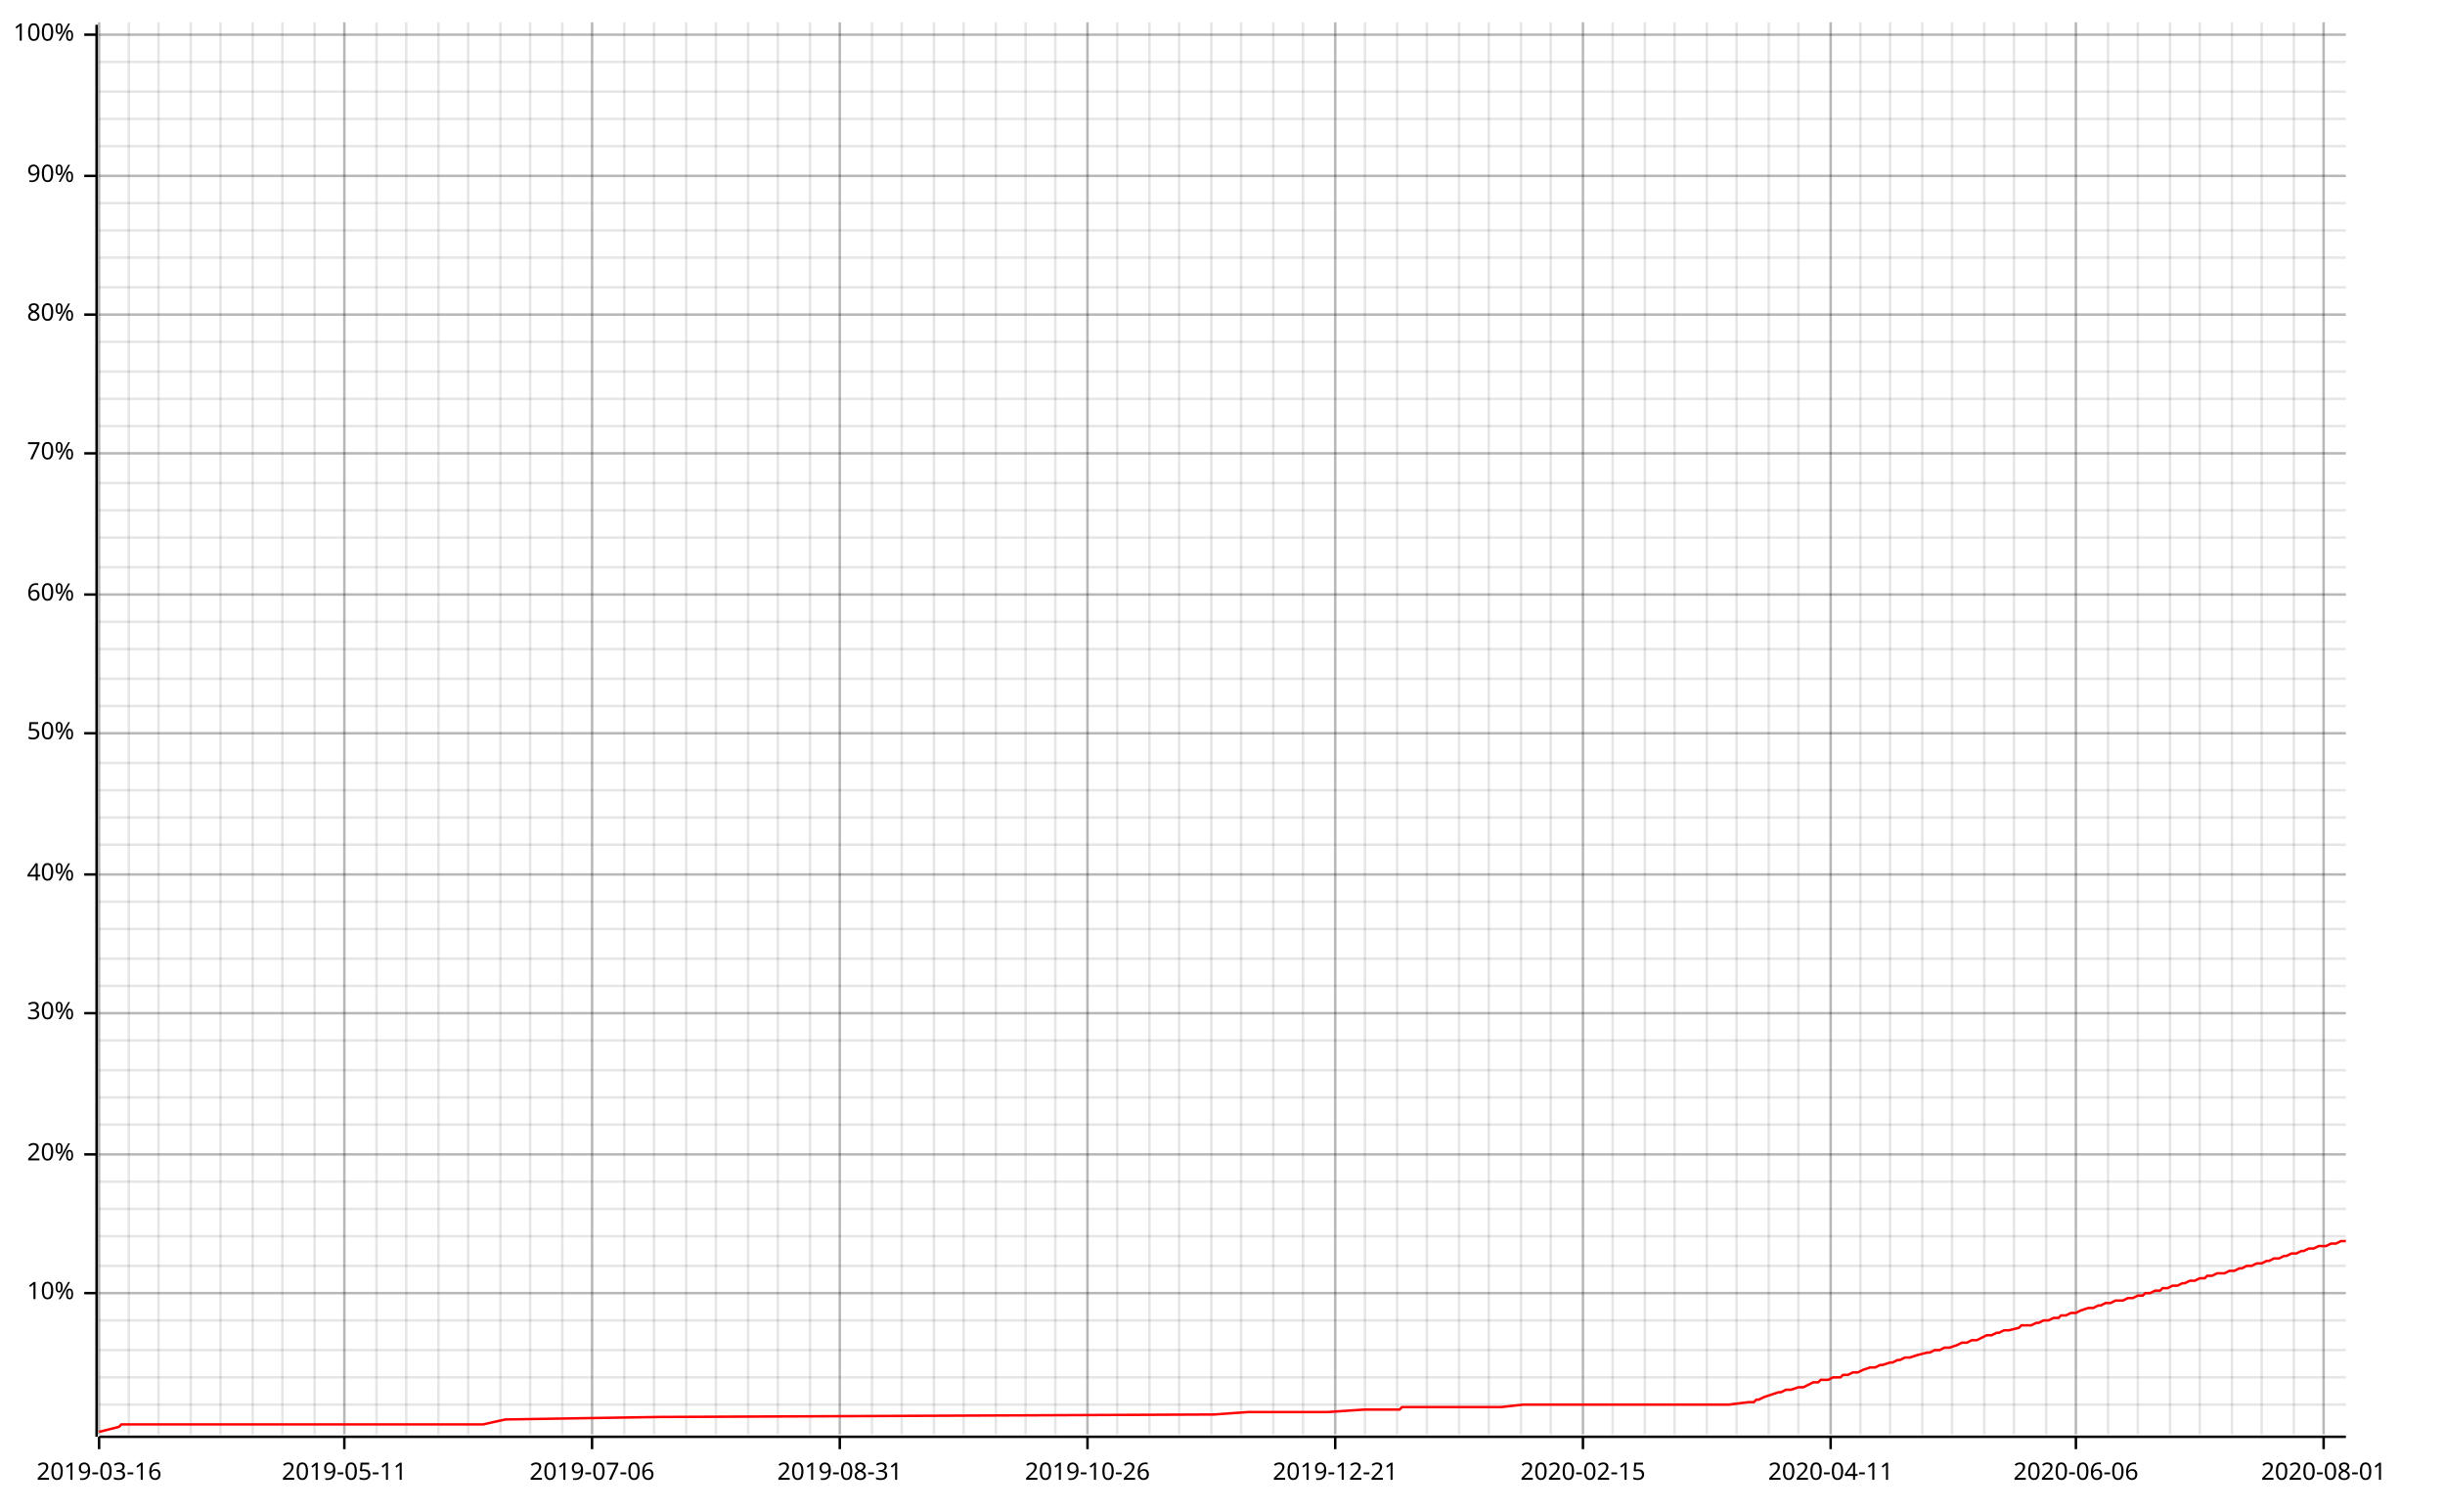
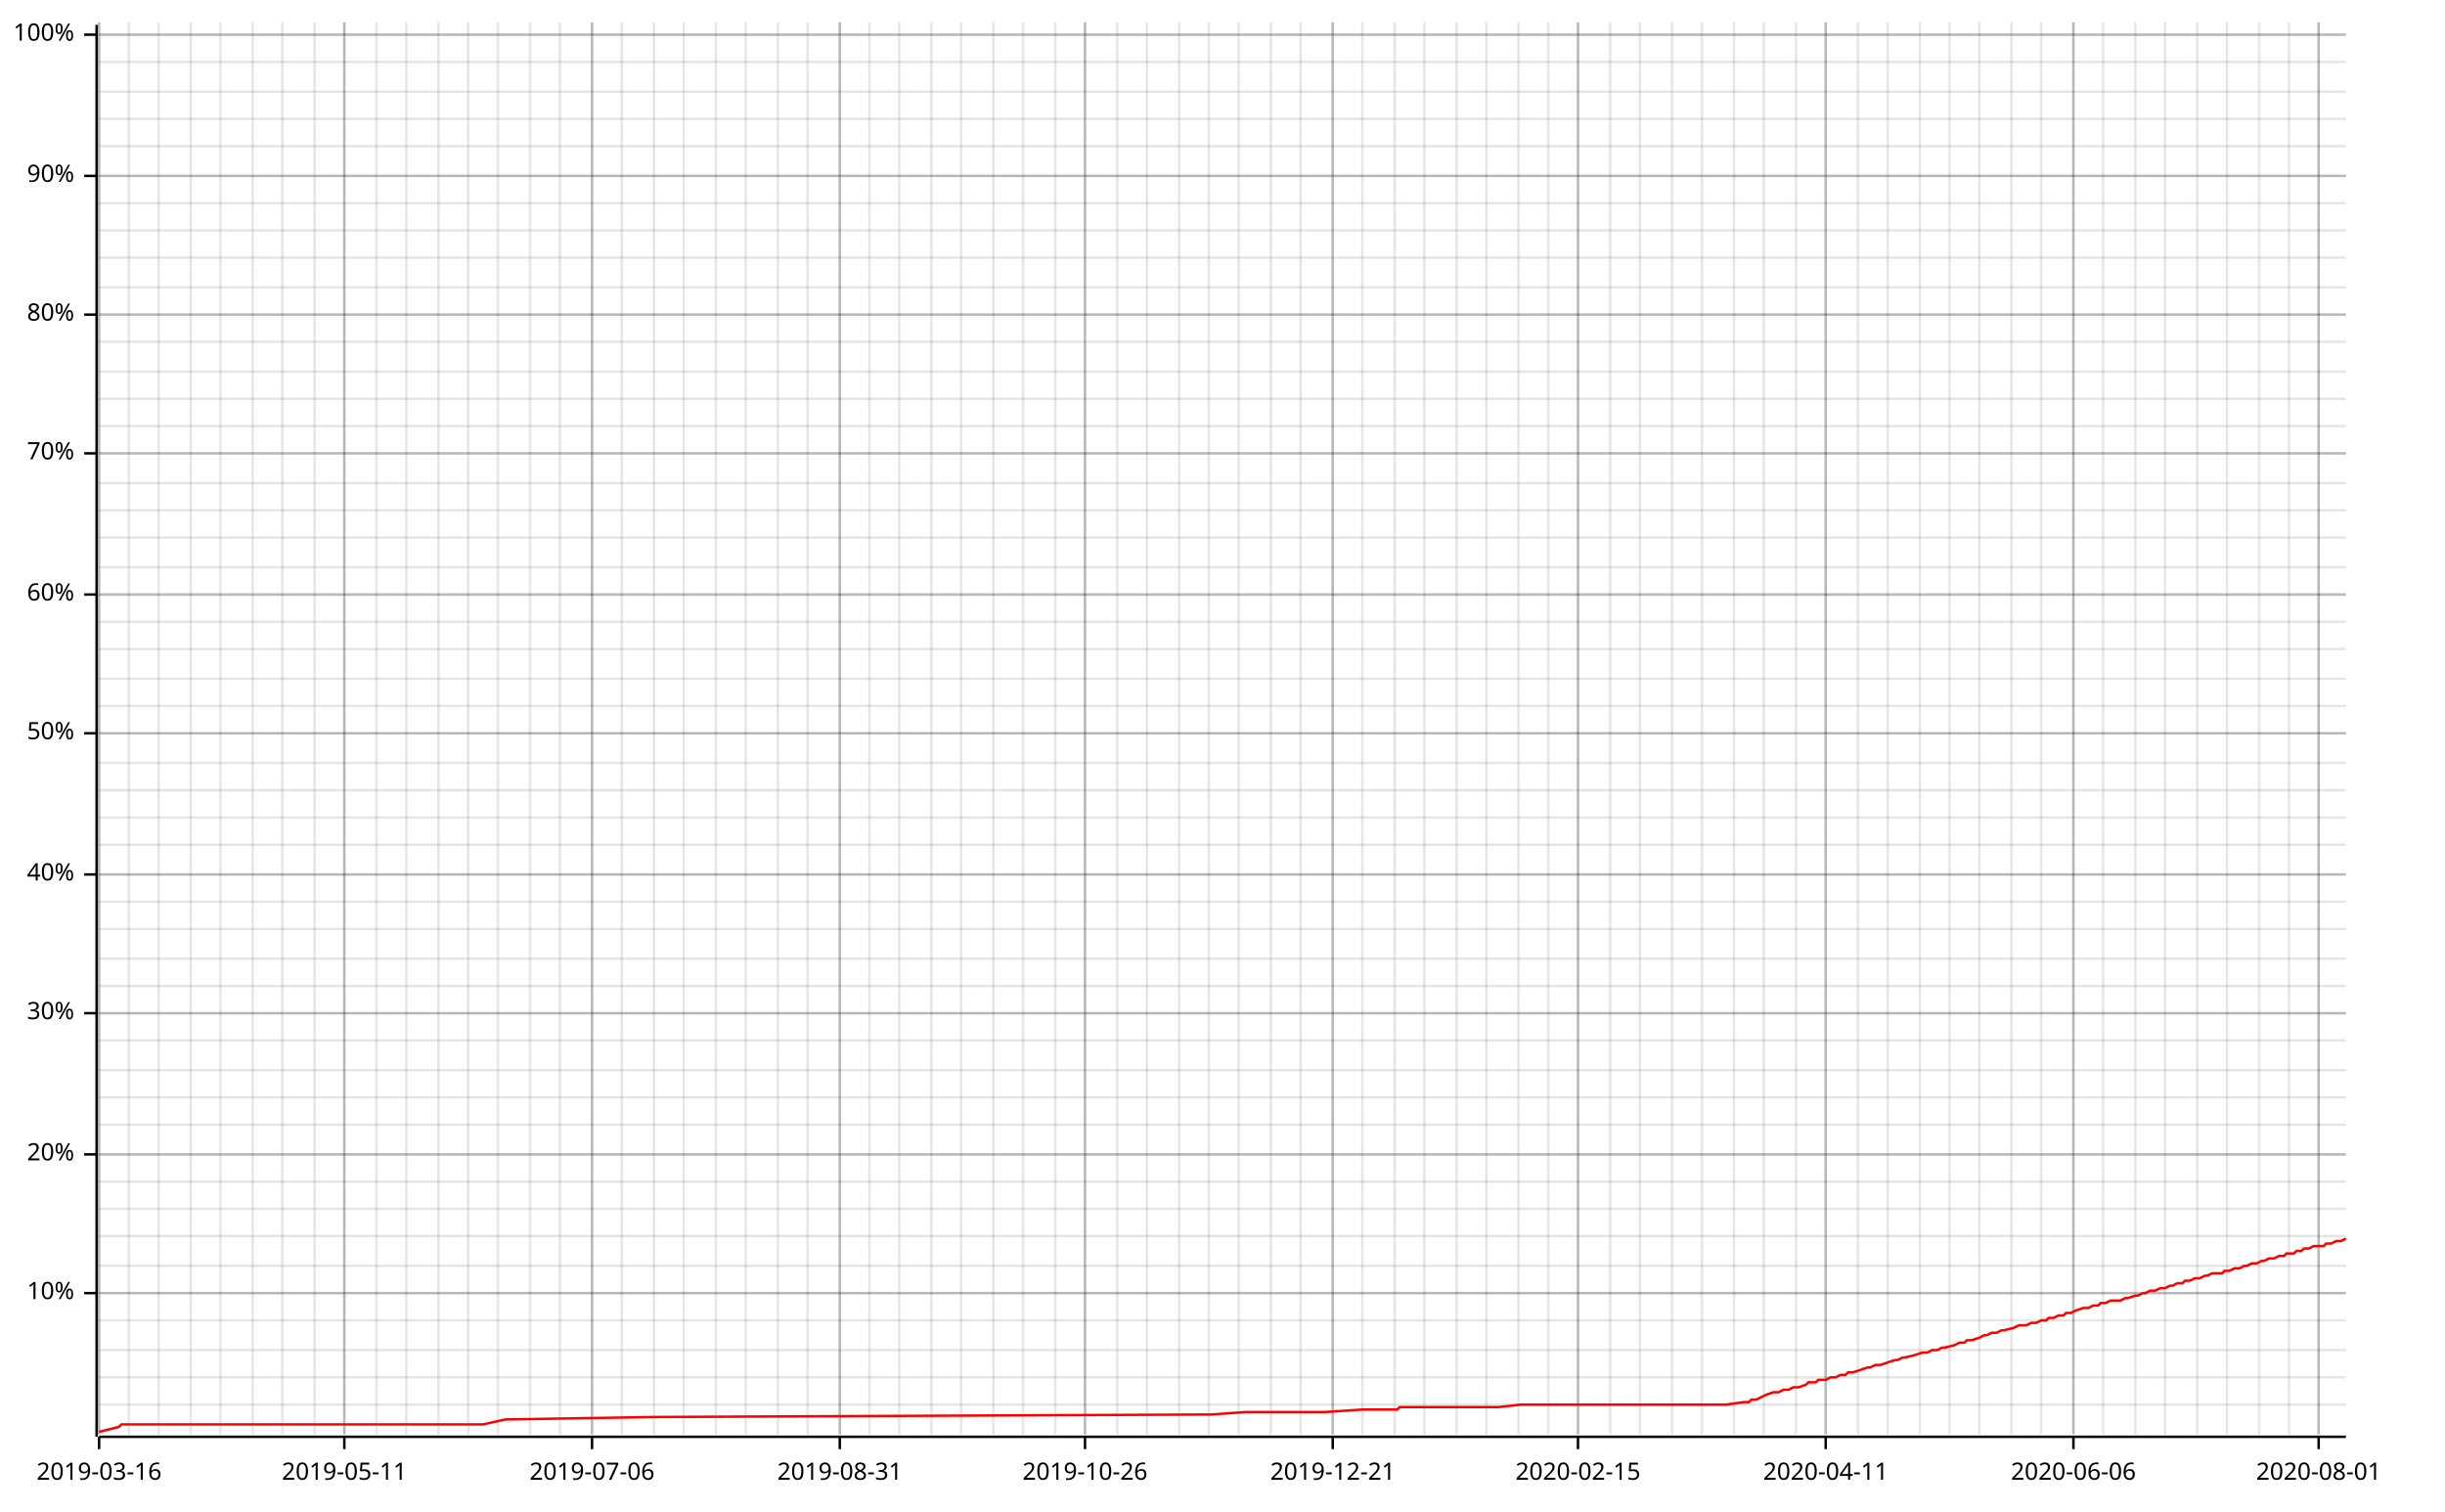
<svg xmlns="http://www.w3.org/2000/svg" width="987" height="610" viewBox="0 0 987 610">
  <line opacity="0.1" stroke="#000000" stroke-width="1" x1="40" y1="579" x2="40" y2="9" />
  <line opacity="0.1" stroke="#000000" stroke-width="1" x1="52" y1="579" x2="52" y2="9" />
  <line opacity="0.1" stroke="#000000" stroke-width="1" x1="64" y1="579" x2="64" y2="9" />
  <line opacity="0.1" stroke="#000000" stroke-width="1" x1="77" y1="579" x2="77" y2="9" />
  <line opacity="0.1" stroke="#000000" stroke-width="1" x1="89" y1="579" x2="89" y2="9" />
  <line opacity="0.1" stroke="#000000" stroke-width="1" x1="102" y1="579" x2="102" y2="9" />
  <line opacity="0.1" stroke="#000000" stroke-width="1" x1="114" y1="579" x2="114" y2="9" />
  <line opacity="0.1" stroke="#000000" stroke-width="1" x1="127" y1="579" x2="127" y2="9" />
  <line opacity="0.1" stroke="#000000" stroke-width="1" x1="139" y1="579" x2="139" y2="9" />
  <line opacity="0.1" stroke="#000000" stroke-width="1" x1="152" y1="579" x2="152" y2="9" />
  <line opacity="0.1" stroke="#000000" stroke-width="1" x1="164" y1="579" x2="164" y2="9" />
  <line opacity="0.1" stroke="#000000" stroke-width="1" x1="177" y1="579" x2="177" y2="9" />
  <line opacity="0.1" stroke="#000000" stroke-width="1" x1="189" y1="579" x2="189" y2="9" />
-   <line opacity="0.1" stroke="#000000" stroke-width="1" x1="202" y1="579" x2="202" y2="9" />
+   <line opacity="0.1" stroke="#000000" stroke-width="1" x1="201" y1="579" x2="201" y2="9" />
  <line opacity="0.1" stroke="#000000" stroke-width="1" x1="214" y1="579" x2="214" y2="9" />
-   <line opacity="0.1" stroke="#000000" stroke-width="1" x1="227" y1="579" x2="227" y2="9" />
+   <line opacity="0.1" stroke="#000000" stroke-width="1" x1="226" y1="579" x2="226" y2="9" />
  <line opacity="0.1" stroke="#000000" stroke-width="1" x1="239" y1="579" x2="239" y2="9" />
-   <line opacity="0.1" stroke="#000000" stroke-width="1" x1="252" y1="579" x2="252" y2="9" />
+   <line opacity="0.1" stroke="#000000" stroke-width="1" x1="251" y1="579" x2="251" y2="9" />
  <line opacity="0.1" stroke="#000000" stroke-width="1" x1="264" y1="579" x2="264" y2="9" />
-   <line opacity="0.1" stroke="#000000" stroke-width="1" x1="277" y1="579" x2="277" y2="9" />
+   <line opacity="0.1" stroke="#000000" stroke-width="1" x1="276" y1="579" x2="276" y2="9" />
  <line opacity="0.1" stroke="#000000" stroke-width="1" x1="289" y1="579" x2="289" y2="9" />
-   <line opacity="0.1" stroke="#000000" stroke-width="1" x1="302" y1="579" x2="302" y2="9" />
+   <line opacity="0.1" stroke="#000000" stroke-width="1" x1="301" y1="579" x2="301" y2="9" />
  <line opacity="0.1" stroke="#000000" stroke-width="1" x1="314" y1="579" x2="314" y2="9" />
-   <line opacity="0.1" stroke="#000000" stroke-width="1" x1="327" y1="579" x2="327" y2="9" />
+   <line opacity="0.1" stroke="#000000" stroke-width="1" x1="326" y1="579" x2="326" y2="9" />
  <line opacity="0.1" stroke="#000000" stroke-width="1" x1="339" y1="579" x2="339" y2="9" />
-   <line opacity="0.1" stroke="#000000" stroke-width="1" x1="352" y1="579" x2="352" y2="9" />
-   <line opacity="0.1" stroke="#000000" stroke-width="1" x1="364" y1="579" x2="364" y2="9" />
-   <line opacity="0.1" stroke="#000000" stroke-width="1" x1="377" y1="579" x2="377" y2="9" />
-   <line opacity="0.1" stroke="#000000" stroke-width="1" x1="389" y1="579" x2="389" y2="9" />
-   <line opacity="0.1" stroke="#000000" stroke-width="1" x1="402" y1="579" x2="402" y2="9" />
-   <line opacity="0.1" stroke="#000000" stroke-width="1" x1="414" y1="579" x2="414" y2="9" />
+   <line opacity="0.1" stroke="#000000" stroke-width="1" x1="351" y1="579" x2="351" y2="9" />
+   <line opacity="0.1" stroke="#000000" stroke-width="1" x1="363" y1="579" x2="363" y2="9" />
+   <line opacity="0.1" stroke="#000000" stroke-width="1" x1="376" y1="579" x2="376" y2="9" />
+   <line opacity="0.1" stroke="#000000" stroke-width="1" x1="388" y1="579" x2="388" y2="9" />
+   <line opacity="0.1" stroke="#000000" stroke-width="1" x1="401" y1="579" x2="401" y2="9" />
+   <line opacity="0.1" stroke="#000000" stroke-width="1" x1="413" y1="579" x2="413" y2="9" />
  <line opacity="0.1" stroke="#000000" stroke-width="1" x1="426" y1="579" x2="426" y2="9" />
-   <line opacity="0.1" stroke="#000000" stroke-width="1" x1="439" y1="579" x2="439" y2="9" />
+   <line opacity="0.1" stroke="#000000" stroke-width="1" x1="438" y1="579" x2="438" y2="9" />
  <line opacity="0.1" stroke="#000000" stroke-width="1" x1="451" y1="579" x2="451" y2="9" />
-   <line opacity="0.1" stroke="#000000" stroke-width="1" x1="464" y1="579" x2="464" y2="9" />
+   <line opacity="0.1" stroke="#000000" stroke-width="1" x1="463" y1="579" x2="463" y2="9" />
  <line opacity="0.1" stroke="#000000" stroke-width="1" x1="476" y1="579" x2="476" y2="9" />
-   <line opacity="0.1" stroke="#000000" stroke-width="1" x1="489" y1="579" x2="489" y2="9" />
-   <line opacity="0.1" stroke="#000000" stroke-width="1" x1="501" y1="579" x2="501" y2="9" />
-   <line opacity="0.1" stroke="#000000" stroke-width="1" x1="514" y1="579" x2="514" y2="9" />
-   <line opacity="0.1" stroke="#000000" stroke-width="1" x1="526" y1="579" x2="526" y2="9" />
-   <line opacity="0.1" stroke="#000000" stroke-width="1" x1="539" y1="579" x2="539" y2="9" />
-   <line opacity="0.1" stroke="#000000" stroke-width="1" x1="551" y1="579" x2="551" y2="9" />
-   <line opacity="0.1" stroke="#000000" stroke-width="1" x1="564" y1="579" x2="564" y2="9" />
-   <line opacity="0.1" stroke="#000000" stroke-width="1" x1="576" y1="579" x2="576" y2="9" />
-   <line opacity="0.1" stroke="#000000" stroke-width="1" x1="589" y1="579" x2="589" y2="9" />
-   <line opacity="0.1" stroke="#000000" stroke-width="1" x1="601" y1="579" x2="601" y2="9" />
-   <line opacity="0.1" stroke="#000000" stroke-width="1" x1="614" y1="579" x2="614" y2="9" />
-   <line opacity="0.1" stroke="#000000" stroke-width="1" x1="626" y1="579" x2="626" y2="9" />
-   <line opacity="0.1" stroke="#000000" stroke-width="1" x1="639" y1="579" x2="639" y2="9" />
-   <line opacity="0.1" stroke="#000000" stroke-width="1" x1="651" y1="579" x2="651" y2="9" />
-   <line opacity="0.1" stroke="#000000" stroke-width="1" x1="664" y1="579" x2="664" y2="9" />
-   <line opacity="0.1" stroke="#000000" stroke-width="1" x1="676" y1="579" x2="676" y2="9" />
-   <line opacity="0.1" stroke="#000000" stroke-width="1" x1="689" y1="579" x2="689" y2="9" />
-   <line opacity="0.1" stroke="#000000" stroke-width="1" x1="701" y1="579" x2="701" y2="9" />
-   <line opacity="0.1" stroke="#000000" stroke-width="1" x1="714" y1="579" x2="714" y2="9" />
-   <line opacity="0.1" stroke="#000000" stroke-width="1" x1="726" y1="579" x2="726" y2="9" />
-   <line opacity="0.1" stroke="#000000" stroke-width="1" x1="739" y1="579" x2="739" y2="9" />
-   <line opacity="0.1" stroke="#000000" stroke-width="1" x1="751" y1="579" x2="751" y2="9" />
-   <line opacity="0.1" stroke="#000000" stroke-width="1" x1="763" y1="579" x2="763" y2="9" />
-   <line opacity="0.1" stroke="#000000" stroke-width="1" x1="776" y1="579" x2="776" y2="9" />
-   <line opacity="0.1" stroke="#000000" stroke-width="1" x1="788" y1="579" x2="788" y2="9" />
-   <line opacity="0.1" stroke="#000000" stroke-width="1" x1="801" y1="579" x2="801" y2="9" />
-   <line opacity="0.1" stroke="#000000" stroke-width="1" x1="813" y1="579" x2="813" y2="9" />
-   <line opacity="0.1" stroke="#000000" stroke-width="1" x1="826" y1="579" x2="826" y2="9" />
-   <line opacity="0.1" stroke="#000000" stroke-width="1" x1="838" y1="579" x2="838" y2="9" />
-   <line opacity="0.1" stroke="#000000" stroke-width="1" x1="851" y1="579" x2="851" y2="9" />
-   <line opacity="0.1" stroke="#000000" stroke-width="1" x1="863" y1="579" x2="863" y2="9" />
-   <line opacity="0.1" stroke="#000000" stroke-width="1" x1="876" y1="579" x2="876" y2="9" />
-   <line opacity="0.1" stroke="#000000" stroke-width="1" x1="888" y1="579" x2="888" y2="9" />
-   <line opacity="0.1" stroke="#000000" stroke-width="1" x1="901" y1="579" x2="901" y2="9" />
-   <line opacity="0.1" stroke="#000000" stroke-width="1" x1="913" y1="579" x2="913" y2="9" />
-   <line opacity="0.1" stroke="#000000" stroke-width="1" x1="926" y1="579" x2="926" y2="9" />
-   <line opacity="0.1" stroke="#000000" stroke-width="1" x1="938" y1="579" x2="938" y2="9" />
+   <line opacity="0.1" stroke="#000000" stroke-width="1" x1="488" y1="579" x2="488" y2="9" />
+   <line opacity="0.1" stroke="#000000" stroke-width="1" x1="500" y1="579" x2="500" y2="9" />
+   <line opacity="0.1" stroke="#000000" stroke-width="1" x1="513" y1="579" x2="513" y2="9" />
+   <line opacity="0.1" stroke="#000000" stroke-width="1" x1="525" y1="579" x2="525" y2="9" />
+   <line opacity="0.1" stroke="#000000" stroke-width="1" x1="538" y1="579" x2="538" y2="9" />
+   <line opacity="0.1" stroke="#000000" stroke-width="1" x1="550" y1="579" x2="550" y2="9" />
+   <line opacity="0.1" stroke="#000000" stroke-width="1" x1="563" y1="579" x2="563" y2="9" />
+   <line opacity="0.1" stroke="#000000" stroke-width="1" x1="575" y1="579" x2="575" y2="9" />
+   <line opacity="0.1" stroke="#000000" stroke-width="1" x1="588" y1="579" x2="588" y2="9" />
+   <line opacity="0.1" stroke="#000000" stroke-width="1" x1="600" y1="579" x2="600" y2="9" />
+   <line opacity="0.1" stroke="#000000" stroke-width="1" x1="613" y1="579" x2="613" y2="9" />
+   <line opacity="0.1" stroke="#000000" stroke-width="1" x1="625" y1="579" x2="625" y2="9" />
+   <line opacity="0.1" stroke="#000000" stroke-width="1" x1="637" y1="579" x2="637" y2="9" />
+   <line opacity="0.1" stroke="#000000" stroke-width="1" x1="650" y1="579" x2="650" y2="9" />
+   <line opacity="0.1" stroke="#000000" stroke-width="1" x1="662" y1="579" x2="662" y2="9" />
+   <line opacity="0.1" stroke="#000000" stroke-width="1" x1="675" y1="579" x2="675" y2="9" />
+   <line opacity="0.1" stroke="#000000" stroke-width="1" x1="687" y1="579" x2="687" y2="9" />
+   <line opacity="0.1" stroke="#000000" stroke-width="1" x1="700" y1="579" x2="700" y2="9" />
+   <line opacity="0.1" stroke="#000000" stroke-width="1" x1="712" y1="579" x2="712" y2="9" />
+   <line opacity="0.1" stroke="#000000" stroke-width="1" x1="725" y1="579" x2="725" y2="9" />
+   <line opacity="0.1" stroke="#000000" stroke-width="1" x1="737" y1="579" x2="737" y2="9" />
+   <line opacity="0.1" stroke="#000000" stroke-width="1" x1="750" y1="579" x2="750" y2="9" />
+   <line opacity="0.1" stroke="#000000" stroke-width="1" x1="762" y1="579" x2="762" y2="9" />
+   <line opacity="0.1" stroke="#000000" stroke-width="1" x1="775" y1="579" x2="775" y2="9" />
+   <line opacity="0.1" stroke="#000000" stroke-width="1" x1="787" y1="579" x2="787" y2="9" />
+   <line opacity="0.1" stroke="#000000" stroke-width="1" x1="799" y1="579" x2="799" y2="9" />
+   <line opacity="0.1" stroke="#000000" stroke-width="1" x1="812" y1="579" x2="812" y2="9" />
+   <line opacity="0.1" stroke="#000000" stroke-width="1" x1="824" y1="579" x2="824" y2="9" />
+   <line opacity="0.1" stroke="#000000" stroke-width="1" x1="837" y1="579" x2="837" y2="9" />
+   <line opacity="0.1" stroke="#000000" stroke-width="1" x1="849" y1="579" x2="849" y2="9" />
+   <line opacity="0.1" stroke="#000000" stroke-width="1" x1="862" y1="579" x2="862" y2="9" />
+   <line opacity="0.1" stroke="#000000" stroke-width="1" x1="874" y1="579" x2="874" y2="9" />
+   <line opacity="0.1" stroke="#000000" stroke-width="1" x1="887" y1="579" x2="887" y2="9" />
+   <line opacity="0.1" stroke="#000000" stroke-width="1" x1="899" y1="579" x2="899" y2="9" />
+   <line opacity="0.1" stroke="#000000" stroke-width="1" x1="912" y1="579" x2="912" y2="9" />
+   <line opacity="0.1" stroke="#000000" stroke-width="1" x1="924" y1="579" x2="924" y2="9" />
+   <line opacity="0.1" stroke="#000000" stroke-width="1" x1="936" y1="579" x2="936" y2="9" />
  <line opacity="0.1" stroke="#000000" stroke-width="1" x1="40" y1="567" x2="947" y2="567" />
  <line opacity="0.1" stroke="#000000" stroke-width="1" x1="40" y1="556" x2="947" y2="556" />
  <line opacity="0.1" stroke="#000000" stroke-width="1" x1="40" y1="545" x2="947" y2="545" />
  <line opacity="0.1" stroke="#000000" stroke-width="1" x1="40" y1="533" x2="947" y2="533" />
  <line opacity="0.1" stroke="#000000" stroke-width="1" x1="40" y1="522" x2="947" y2="522" />
  <line opacity="0.1" stroke="#000000" stroke-width="1" x1="40" y1="511" x2="947" y2="511" />
  <line opacity="0.1" stroke="#000000" stroke-width="1" x1="40" y1="499" x2="947" y2="499" />
  <line opacity="0.1" stroke="#000000" stroke-width="1" x1="40" y1="488" x2="947" y2="488" />
  <line opacity="0.1" stroke="#000000" stroke-width="1" x1="40" y1="477" x2="947" y2="477" />
  <line opacity="0.1" stroke="#000000" stroke-width="1" x1="40" y1="466" x2="947" y2="466" />
  <line opacity="0.1" stroke="#000000" stroke-width="1" x1="40" y1="454" x2="947" y2="454" />
  <line opacity="0.1" stroke="#000000" stroke-width="1" x1="40" y1="443" x2="947" y2="443" />
  <line opacity="0.1" stroke="#000000" stroke-width="1" x1="40" y1="432" x2="947" y2="432" />
  <line opacity="0.1" stroke="#000000" stroke-width="1" x1="40" y1="420" x2="947" y2="420" />
  <line opacity="0.1" stroke="#000000" stroke-width="1" x1="40" y1="409" x2="947" y2="409" />
  <line opacity="0.1" stroke="#000000" stroke-width="1" x1="40" y1="398" x2="947" y2="398" />
  <line opacity="0.1" stroke="#000000" stroke-width="1" x1="40" y1="387" x2="947" y2="387" />
  <line opacity="0.1" stroke="#000000" stroke-width="1" x1="40" y1="375" x2="947" y2="375" />
  <line opacity="0.1" stroke="#000000" stroke-width="1" x1="40" y1="364" x2="947" y2="364" />
  <line opacity="0.1" stroke="#000000" stroke-width="1" x1="40" y1="353" x2="947" y2="353" />
  <line opacity="0.1" stroke="#000000" stroke-width="1" x1="40" y1="341" x2="947" y2="341" />
  <line opacity="0.1" stroke="#000000" stroke-width="1" x1="40" y1="330" x2="947" y2="330" />
  <line opacity="0.1" stroke="#000000" stroke-width="1" x1="40" y1="319" x2="947" y2="319" />
  <line opacity="0.1" stroke="#000000" stroke-width="1" x1="40" y1="308" x2="947" y2="308" />
  <line opacity="0.1" stroke="#000000" stroke-width="1" x1="40" y1="296" x2="947" y2="296" />
  <line opacity="0.1" stroke="#000000" stroke-width="1" x1="40" y1="285" x2="947" y2="285" />
  <line opacity="0.1" stroke="#000000" stroke-width="1" x1="40" y1="274" x2="947" y2="274" />
  <line opacity="0.1" stroke="#000000" stroke-width="1" x1="40" y1="262" x2="947" y2="262" />
  <line opacity="0.1" stroke="#000000" stroke-width="1" x1="40" y1="251" x2="947" y2="251" />
  <line opacity="0.1" stroke="#000000" stroke-width="1" x1="40" y1="240" x2="947" y2="240" />
  <line opacity="0.1" stroke="#000000" stroke-width="1" x1="40" y1="229" x2="947" y2="229" />
  <line opacity="0.1" stroke="#000000" stroke-width="1" x1="40" y1="217" x2="947" y2="217" />
  <line opacity="0.1" stroke="#000000" stroke-width="1" x1="40" y1="206" x2="947" y2="206" />
  <line opacity="0.1" stroke="#000000" stroke-width="1" x1="40" y1="195" x2="947" y2="195" />
  <line opacity="0.1" stroke="#000000" stroke-width="1" x1="40" y1="183" x2="947" y2="183" />
  <line opacity="0.1" stroke="#000000" stroke-width="1" x1="40" y1="172" x2="947" y2="172" />
  <line opacity="0.1" stroke="#000000" stroke-width="1" x1="40" y1="161" x2="947" y2="161" />
  <line opacity="0.1" stroke="#000000" stroke-width="1" x1="40" y1="150" x2="947" y2="150" />
  <line opacity="0.1" stroke="#000000" stroke-width="1" x1="40" y1="138" x2="947" y2="138" />
  <line opacity="0.1" stroke="#000000" stroke-width="1" x1="40" y1="127" x2="947" y2="127" />
  <line opacity="0.1" stroke="#000000" stroke-width="1" x1="40" y1="116" x2="947" y2="116" />
  <line opacity="0.1" stroke="#000000" stroke-width="1" x1="40" y1="104" x2="947" y2="104" />
  <line opacity="0.1" stroke="#000000" stroke-width="1" x1="40" y1="93" x2="947" y2="93" />
  <line opacity="0.1" stroke="#000000" stroke-width="1" x1="40" y1="82" x2="947" y2="82" />
  <line opacity="0.1" stroke="#000000" stroke-width="1" x1="40" y1="71" x2="947" y2="71" />
  <line opacity="0.1" stroke="#000000" stroke-width="1" x1="40" y1="59" x2="947" y2="59" />
  <line opacity="0.1" stroke="#000000" stroke-width="1" x1="40" y1="48" x2="947" y2="48" />
  <line opacity="0.1" stroke="#000000" stroke-width="1" x1="40" y1="37" x2="947" y2="37" />
  <line opacity="0.1" stroke="#000000" stroke-width="1" x1="40" y1="25" x2="947" y2="25" />
  <line opacity="0.1" stroke="#000000" stroke-width="1" x1="40" y1="14" x2="947" y2="14" />
  <line opacity="0.2" stroke="#000000" stroke-width="1" x1="40" y1="579" x2="40" y2="9" />
  <line opacity="0.2" stroke="#000000" stroke-width="1" x1="139" y1="579" x2="139" y2="9" />
  <line opacity="0.2" stroke="#000000" stroke-width="1" x1="239" y1="579" x2="239" y2="9" />
  <line opacity="0.2" stroke="#000000" stroke-width="1" x1="339" y1="579" x2="339" y2="9" />
-   <line opacity="0.2" stroke="#000000" stroke-width="1" x1="439" y1="579" x2="439" y2="9" />
-   <line opacity="0.2" stroke="#000000" stroke-width="1" x1="539" y1="579" x2="539" y2="9" />
-   <line opacity="0.2" stroke="#000000" stroke-width="1" x1="639" y1="579" x2="639" y2="9" />
-   <line opacity="0.2" stroke="#000000" stroke-width="1" x1="739" y1="579" x2="739" y2="9" />
-   <line opacity="0.2" stroke="#000000" stroke-width="1" x1="838" y1="579" x2="838" y2="9" />
-   <line opacity="0.2" stroke="#000000" stroke-width="1" x1="938" y1="579" x2="938" y2="9" />
+   <line opacity="0.2" stroke="#000000" stroke-width="1" x1="438" y1="579" x2="438" y2="9" />
+   <line opacity="0.2" stroke="#000000" stroke-width="1" x1="538" y1="579" x2="538" y2="9" />
+   <line opacity="0.2" stroke="#000000" stroke-width="1" x1="637" y1="579" x2="637" y2="9" />
+   <line opacity="0.2" stroke="#000000" stroke-width="1" x1="737" y1="579" x2="737" y2="9" />
+   <line opacity="0.2" stroke="#000000" stroke-width="1" x1="837" y1="579" x2="837" y2="9" />
+   <line opacity="0.2" stroke="#000000" stroke-width="1" x1="936" y1="579" x2="936" y2="9" />
  <line opacity="0.2" stroke="#000000" stroke-width="1" x1="40" y1="522" x2="947" y2="522" />
  <line opacity="0.2" stroke="#000000" stroke-width="1" x1="40" y1="466" x2="947" y2="466" />
  <line opacity="0.2" stroke="#000000" stroke-width="1" x1="40" y1="409" x2="947" y2="409" />
  <line opacity="0.2" stroke="#000000" stroke-width="1" x1="40" y1="353" x2="947" y2="353" />
  <line opacity="0.2" stroke="#000000" stroke-width="1" x1="40" y1="296" x2="947" y2="296" />
  <line opacity="0.2" stroke="#000000" stroke-width="1" x1="40" y1="240" x2="947" y2="240" />
  <line opacity="0.2" stroke="#000000" stroke-width="1" x1="40" y1="183" x2="947" y2="183" />
  <line opacity="0.2" stroke="#000000" stroke-width="1" x1="40" y1="127" x2="947" y2="127" />
  <line opacity="0.2" stroke="#000000" stroke-width="1" x1="40" y1="71" x2="947" y2="71" />
  <line opacity="0.2" stroke="#000000" stroke-width="1" x1="40" y1="14" x2="947" y2="14" />
  <polyline fill="none" opacity="1" stroke="#000000" stroke-width="1" points="39,10 39,580 " />
  <text x="30" y="522" dy="0.5ex" text-anchor="end" font-family="sans-serif" font-size="9.677" opacity="1" fill="#000000">
10%
</text>
  <polyline fill="none" opacity="1" stroke="#000000" stroke-width="1" points="34,522 39,522 " />
  <text x="30" y="466" dy="0.5ex" text-anchor="end" font-family="sans-serif" font-size="9.677" opacity="1" fill="#000000">
20%
</text>
  <polyline fill="none" opacity="1" stroke="#000000" stroke-width="1" points="34,466 39,466 " />
  <text x="30" y="409" dy="0.5ex" text-anchor="end" font-family="sans-serif" font-size="9.677" opacity="1" fill="#000000">
30%
</text>
  <polyline fill="none" opacity="1" stroke="#000000" stroke-width="1" points="34,409 39,409 " />
  <text x="30" y="353" dy="0.5ex" text-anchor="end" font-family="sans-serif" font-size="9.677" opacity="1" fill="#000000">
40%
</text>
  <polyline fill="none" opacity="1" stroke="#000000" stroke-width="1" points="34,353 39,353 " />
  <text x="30" y="296" dy="0.5ex" text-anchor="end" font-family="sans-serif" font-size="9.677" opacity="1" fill="#000000">
50%
</text>
  <polyline fill="none" opacity="1" stroke="#000000" stroke-width="1" points="34,296 39,296 " />
  <text x="30" y="240" dy="0.5ex" text-anchor="end" font-family="sans-serif" font-size="9.677" opacity="1" fill="#000000">
60%
</text>
  <polyline fill="none" opacity="1" stroke="#000000" stroke-width="1" points="34,240 39,240 " />
  <text x="30" y="183" dy="0.5ex" text-anchor="end" font-family="sans-serif" font-size="9.677" opacity="1" fill="#000000">
70%
</text>
  <polyline fill="none" opacity="1" stroke="#000000" stroke-width="1" points="34,183 39,183 " />
  <text x="30" y="127" dy="0.5ex" text-anchor="end" font-family="sans-serif" font-size="9.677" opacity="1" fill="#000000">
80%
</text>
  <polyline fill="none" opacity="1" stroke="#000000" stroke-width="1" points="34,127 39,127 " />
  <text x="30" y="71" dy="0.5ex" text-anchor="end" font-family="sans-serif" font-size="9.677" opacity="1" fill="#000000">
90%
</text>
  <polyline fill="none" opacity="1" stroke="#000000" stroke-width="1" points="34,71 39,71 " />
  <text x="30" y="14" dy="0.5ex" text-anchor="end" font-family="sans-serif" font-size="9.677" opacity="1" fill="#000000">
100%
</text>
  <polyline fill="none" opacity="1" stroke="#000000" stroke-width="1" points="34,14 39,14 " />
  <polyline fill="none" opacity="1" stroke="#000000" stroke-width="1" points="40,580 947,580 " />
  <text x="40" y="590" dy="0.76em" text-anchor="middle" font-family="sans-serif" font-size="9.677" opacity="1" fill="#000000">
2019-03-16
</text>
  <polyline fill="none" opacity="1" stroke="#000000" stroke-width="1" points="40,580 40,585 " />
  <text x="139" y="590" dy="0.76em" text-anchor="middle" font-family="sans-serif" font-size="9.677" opacity="1" fill="#000000">
2019-05-11
</text>
  <polyline fill="none" opacity="1" stroke="#000000" stroke-width="1" points="139,580 139,585 " />
  <text x="239" y="590" dy="0.76em" text-anchor="middle" font-family="sans-serif" font-size="9.677" opacity="1" fill="#000000">
2019-07-06
</text>
  <polyline fill="none" opacity="1" stroke="#000000" stroke-width="1" points="239,580 239,585 " />
  <text x="339" y="590" dy="0.76em" text-anchor="middle" font-family="sans-serif" font-size="9.677" opacity="1" fill="#000000">
2019-08-31
</text>
  <polyline fill="none" opacity="1" stroke="#000000" stroke-width="1" points="339,580 339,585 " />
-   <text x="439" y="590" dy="0.76em" text-anchor="middle" font-family="sans-serif" font-size="9.677" opacity="1" fill="#000000">
+   <text x="438" y="590" dy="0.76em" text-anchor="middle" font-family="sans-serif" font-size="9.677" opacity="1" fill="#000000">
2019-10-26
</text>
-   <polyline fill="none" opacity="1" stroke="#000000" stroke-width="1" points="439,580 439,585 " />
-   <text x="539" y="590" dy="0.76em" text-anchor="middle" font-family="sans-serif" font-size="9.677" opacity="1" fill="#000000">
+   <polyline fill="none" opacity="1" stroke="#000000" stroke-width="1" points="438,580 438,585 " />
+   <text x="538" y="590" dy="0.76em" text-anchor="middle" font-family="sans-serif" font-size="9.677" opacity="1" fill="#000000">
2019-12-21
</text>
-   <polyline fill="none" opacity="1" stroke="#000000" stroke-width="1" points="539,580 539,585 " />
-   <text x="639" y="590" dy="0.76em" text-anchor="middle" font-family="sans-serif" font-size="9.677" opacity="1" fill="#000000">
+   <polyline fill="none" opacity="1" stroke="#000000" stroke-width="1" points="538,580 538,585 " />
+   <text x="637" y="590" dy="0.76em" text-anchor="middle" font-family="sans-serif" font-size="9.677" opacity="1" fill="#000000">
2020-02-15
</text>
-   <polyline fill="none" opacity="1" stroke="#000000" stroke-width="1" points="639,580 639,585 " />
-   <text x="739" y="590" dy="0.76em" text-anchor="middle" font-family="sans-serif" font-size="9.677" opacity="1" fill="#000000">
+   <polyline fill="none" opacity="1" stroke="#000000" stroke-width="1" points="637,580 637,585 " />
+   <text x="737" y="590" dy="0.76em" text-anchor="middle" font-family="sans-serif" font-size="9.677" opacity="1" fill="#000000">
2020-04-11
</text>
-   <polyline fill="none" opacity="1" stroke="#000000" stroke-width="1" points="739,580 739,585 " />
-   <text x="838" y="590" dy="0.76em" text-anchor="middle" font-family="sans-serif" font-size="9.677" opacity="1" fill="#000000">
+   <polyline fill="none" opacity="1" stroke="#000000" stroke-width="1" points="737,580 737,585 " />
+   <text x="837" y="590" dy="0.76em" text-anchor="middle" font-family="sans-serif" font-size="9.677" opacity="1" fill="#000000">
2020-06-06
</text>
-   <polyline fill="none" opacity="1" stroke="#000000" stroke-width="1" points="838,580 838,585 " />
-   <text x="938" y="590" dy="0.76em" text-anchor="middle" font-family="sans-serif" font-size="9.677" opacity="1" fill="#000000">
+   <polyline fill="none" opacity="1" stroke="#000000" stroke-width="1" points="837,580 837,585 " />
+   <text x="936" y="590" dy="0.76em" text-anchor="middle" font-family="sans-serif" font-size="9.677" opacity="1" fill="#000000">
2020-08-01
</text>
-   <polyline fill="none" opacity="1" stroke="#000000" stroke-width="1" points="938,580 938,585 " />
-   <polyline fill="none" opacity="1" stroke="#FF0000" stroke-width="1" points="40,578 40,578 48,576 49,575 181,575 185,575 187,575 192,575 195,575 204,573 266,572 266,572 490,571 504,570 536,570 551,569 565,569 566,568 589,568 606,568 615,567 694,567 696,567 698,567 706,566 708,566 709,565 710,565 712,564 715,563 718,562 719,562 721,561 723,561 726,560 728,560 730,559 732,558 734,558 735,557 738,557 740,556 741,556 743,556 744,555 746,555 748,554 750,554 752,553 755,552 757,552 759,551 760,551 763,550 764,550 766,549 767,549 769,548 771,548 774,547 774,547 778,546 779,546 781,545 783,545 785,544 787,544 790,543 792,542 794,542 796,541 798,541 800,540 802,539 804,539 806,538 807,538 809,537 811,537 815,536 816,535 818,535 820,535 822,534 823,534 825,533 827,533 829,532 831,532 832,531 834,531 836,530 838,530 840,529 843,528 845,528 847,527 848,527 850,526 852,526 854,525 856,525 857,525 859,524 861,524 863,523 865,523 866,522 868,522 870,521 872,521 873,520 875,520 877,519 879,519 881,518 882,518 884,517 886,517 888,516 890,516 891,515 893,515 895,514 897,514 898,514 900,513 902,513 904,512 905,512 907,511 909,511 911,510 913,510 915,509 916,509 918,508 920,508 922,507 923,507 925,506 927,506 929,505 930,505 932,504 934,504 936,503 938,503 939,503 941,502 943,502 945,501 947,501 " />
+   <polyline fill="none" opacity="1" stroke="#000000" stroke-width="1" points="936,580 936,585 " />
+   <polyline fill="none" opacity="1" stroke="#FF0000" stroke-width="1" points="40,578 40,578 48,576 49,575 180,575 185,575 187,575 191,575 195,575 204,573 265,572 266,572 489,571 503,570 535,570 550,569 564,569 565,568 588,568 605,568 614,567 693,567 695,567 697,567 704,566 706,566 707,565 709,565 711,564 713,563 716,562 718,562 720,561 722,561 724,560 726,560 729,559 730,558 733,558 734,557 737,557 739,556 739,556 741,556 743,555 745,555 746,554 748,554 751,553 754,552 755,552 757,551 759,551 762,550 762,550 765,549 766,549 768,548 769,548 773,547 773,547 776,546 778,546 780,545 782,545 784,544 785,544 789,543 791,542 793,542 794,541 796,541 799,540 801,539 802,539 804,538 806,538 808,537 809,537 813,536 815,535 817,535 818,535 820,534 822,534 824,533 826,533 827,532 829,532 831,531 833,531 834,530 836,530 838,529 841,528 843,528 845,527 847,527 848,526 850,526 852,525 854,525 856,525 858,524 859,524 862,523 863,523 865,522 866,522 868,521 870,521 872,520 874,520 876,519 877,519 879,518 881,518 882,517 884,517 886,516 888,516 890,515 891,515 893,514 895,514 897,514 898,513 900,513 902,512 904,512 906,511 907,511 909,510 911,510 913,509 914,509 916,508 918,508 920,507 922,507 923,506 926,506 927,505 929,505 930,504 932,504 934,503 936,503 938,503 939,502 941,502 943,501 945,501 947,500 " />
</svg>
